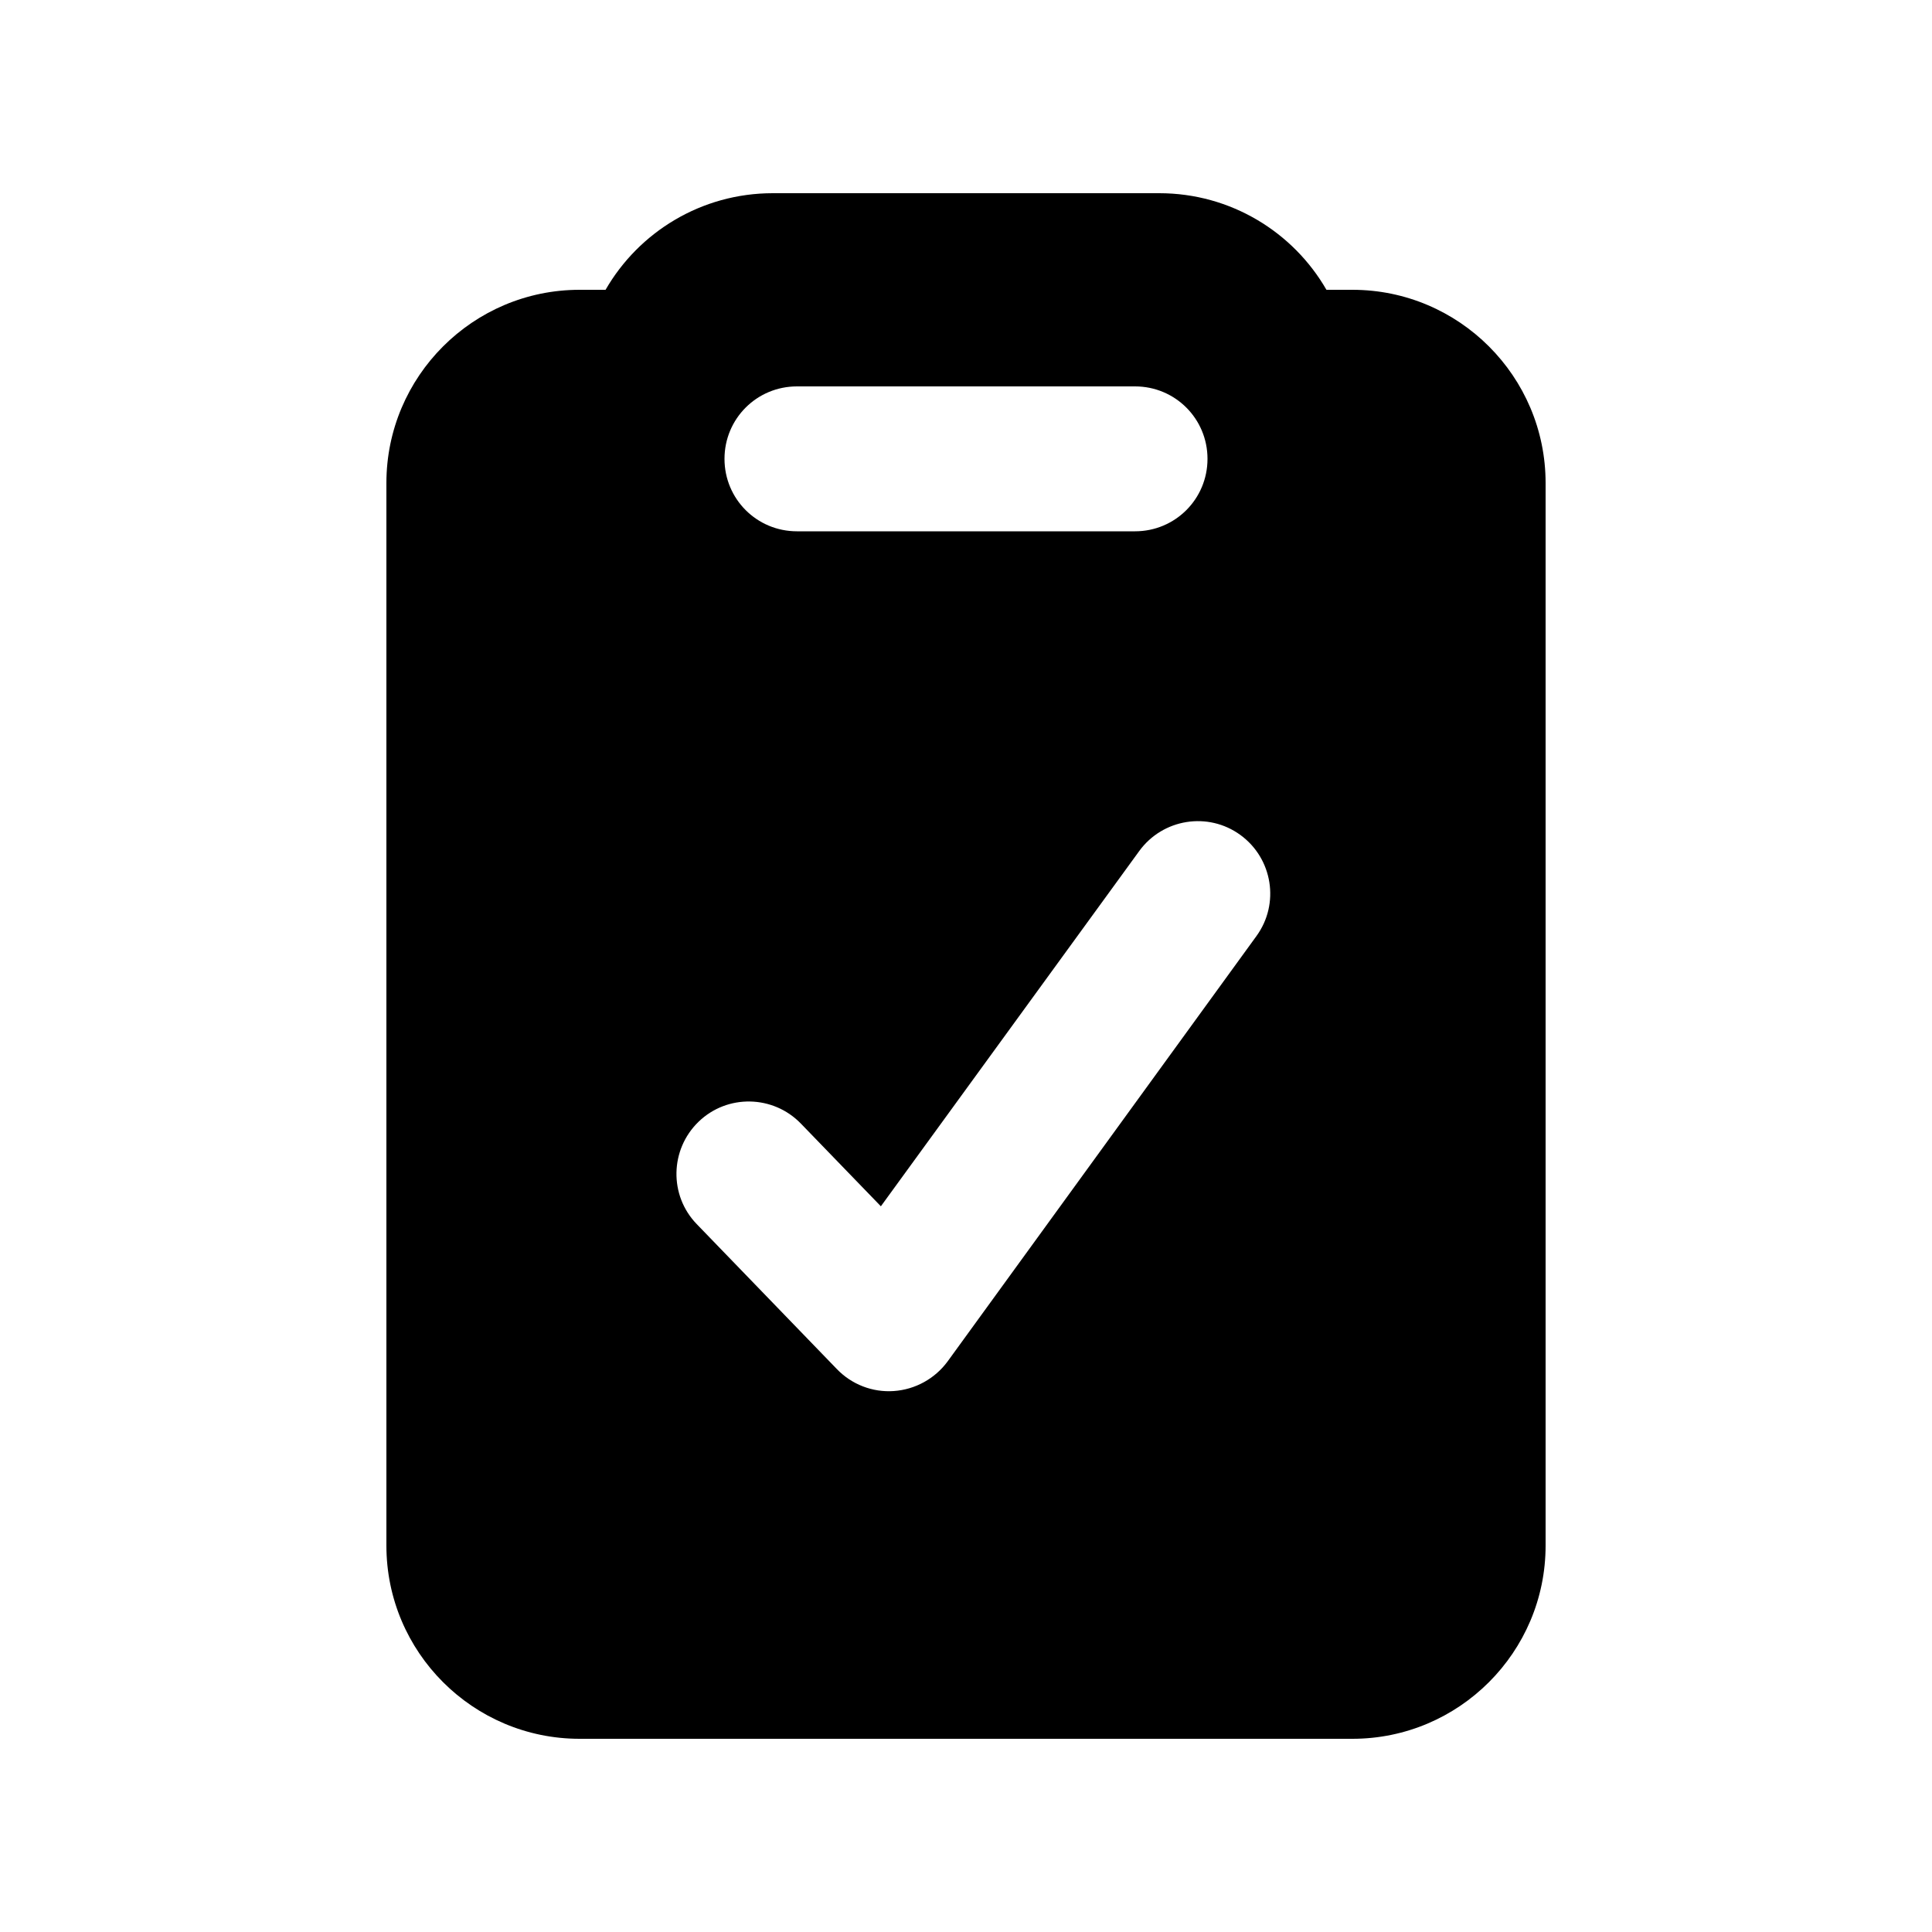
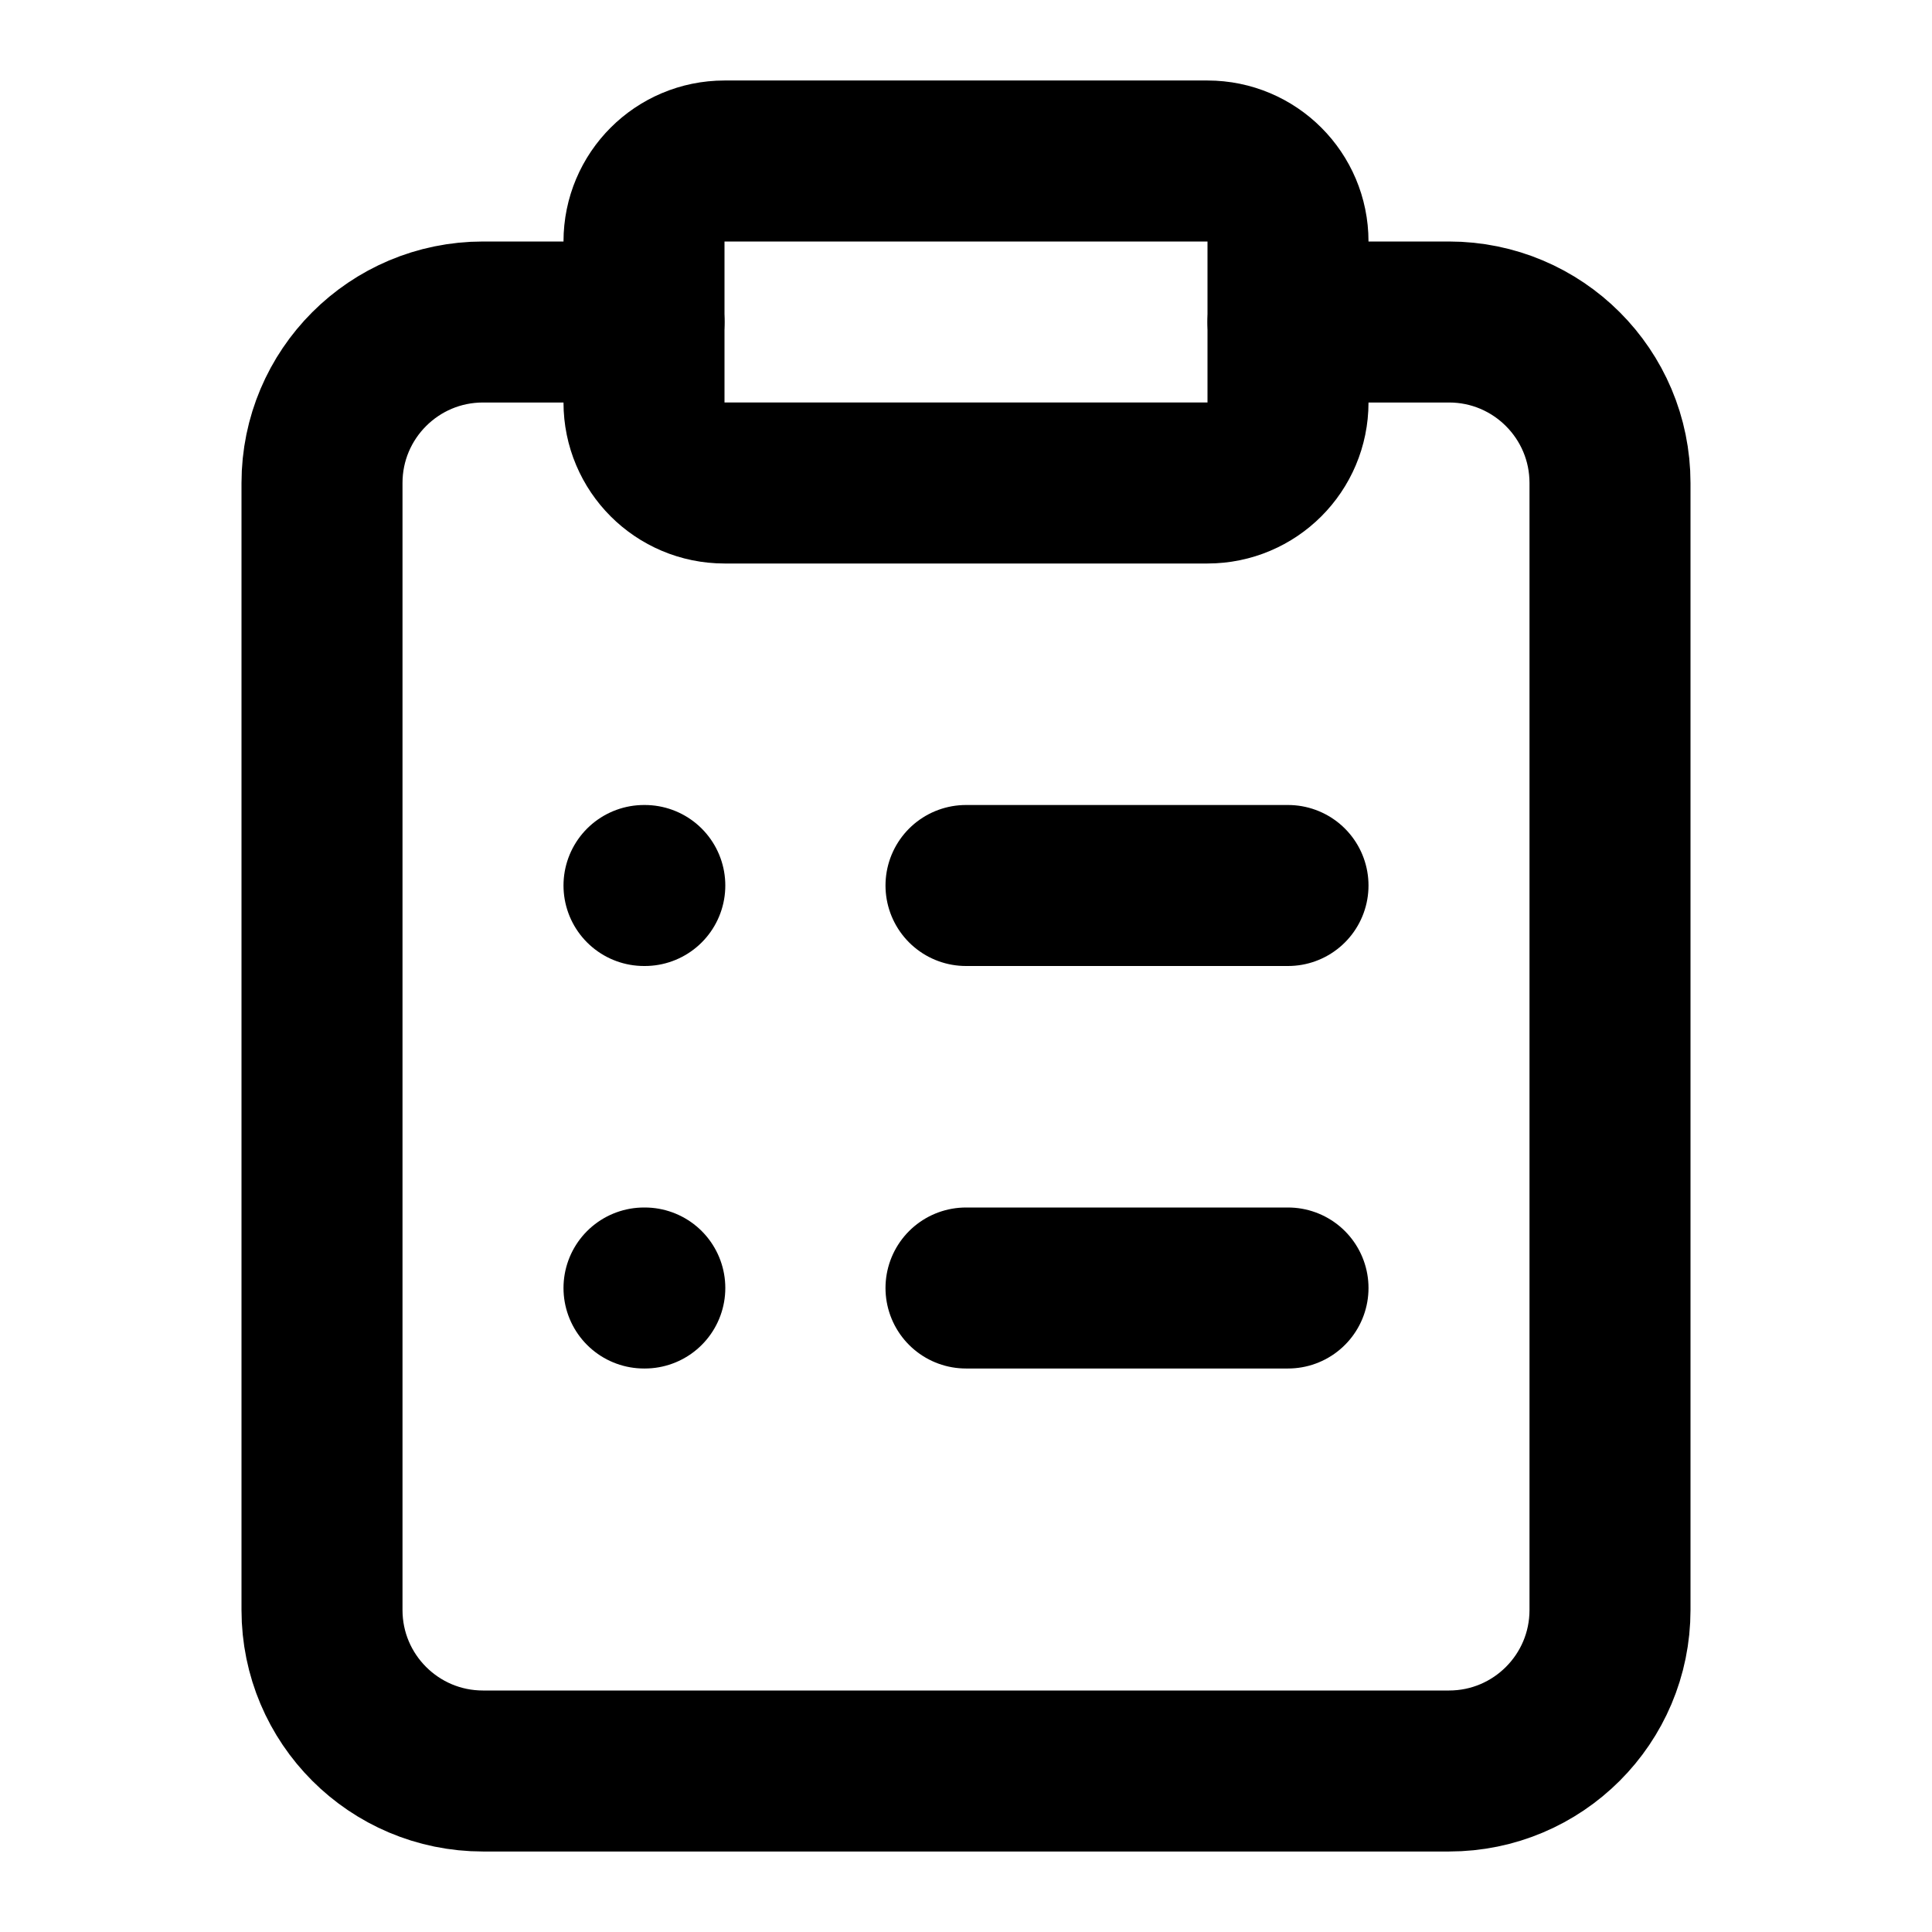
- <svg xmlns="http://www.w3.org/2000/svg" viewBox="0 0 640 640">
-   <path d="M384 64C407.7 64 428.4 76.9 439.4 96L448 96C483.3 96 512 124.7 512 160L512 512C512 547.3 483.3 576 448 576L192 576C156.7 576 128 547.3 128 512L128 160C128 124.7 156.7 96 192 96L200.6 96C211.6 76.9 232.3 64 256 64L384 64zM410.9 276.6C400.2 268.8 385.2 271.2 377.4 281.9L291.8 399.6L265.3 372.2C256.1 362.7 240.9 362.4 231.4 371.6C221.9 380.8 221.6 396 230.8 405.5L277.2 453.5C282.1 458.6 289 461.3 296.1 460.8C303.2 460.3 309.7 456.7 313.9 451L416.2 310.1C424 299.4 421.6 284.4 410.9 276.6zM264 128C250.7 128 240 138.7 240 152C240 165.3 250.7 176 264 176L376 176C389.3 176 400 165.3 400 152C400 138.7 389.3 128 376 128L264 128z" />
+ <svg xmlns="http://www.w3.org/2000/svg" width="24" height="24" viewBox="0 0 24 24" fill="none" stroke="currentColor" stroke-width="2" stroke-linecap="round" stroke-linejoin="round" class="lucide lucide-clipboard-list preview-icon">
+   <rect width="8" height="4" x="8" y="2" rx="1" ry="1" />
+   <path d="M16 4h2a2 2 0 0 1 2 2v14a2 2 0 0 1-2 2H6a2 2 0 0 1-2-2V6a2 2 0 0 1 2-2h2" />
+   <path d="M12 11h4" />
+   <path d="M12 16h4" />
+   <path d="M8 11h.01" />
+   <path d="M8 16h.01" />
</svg>
